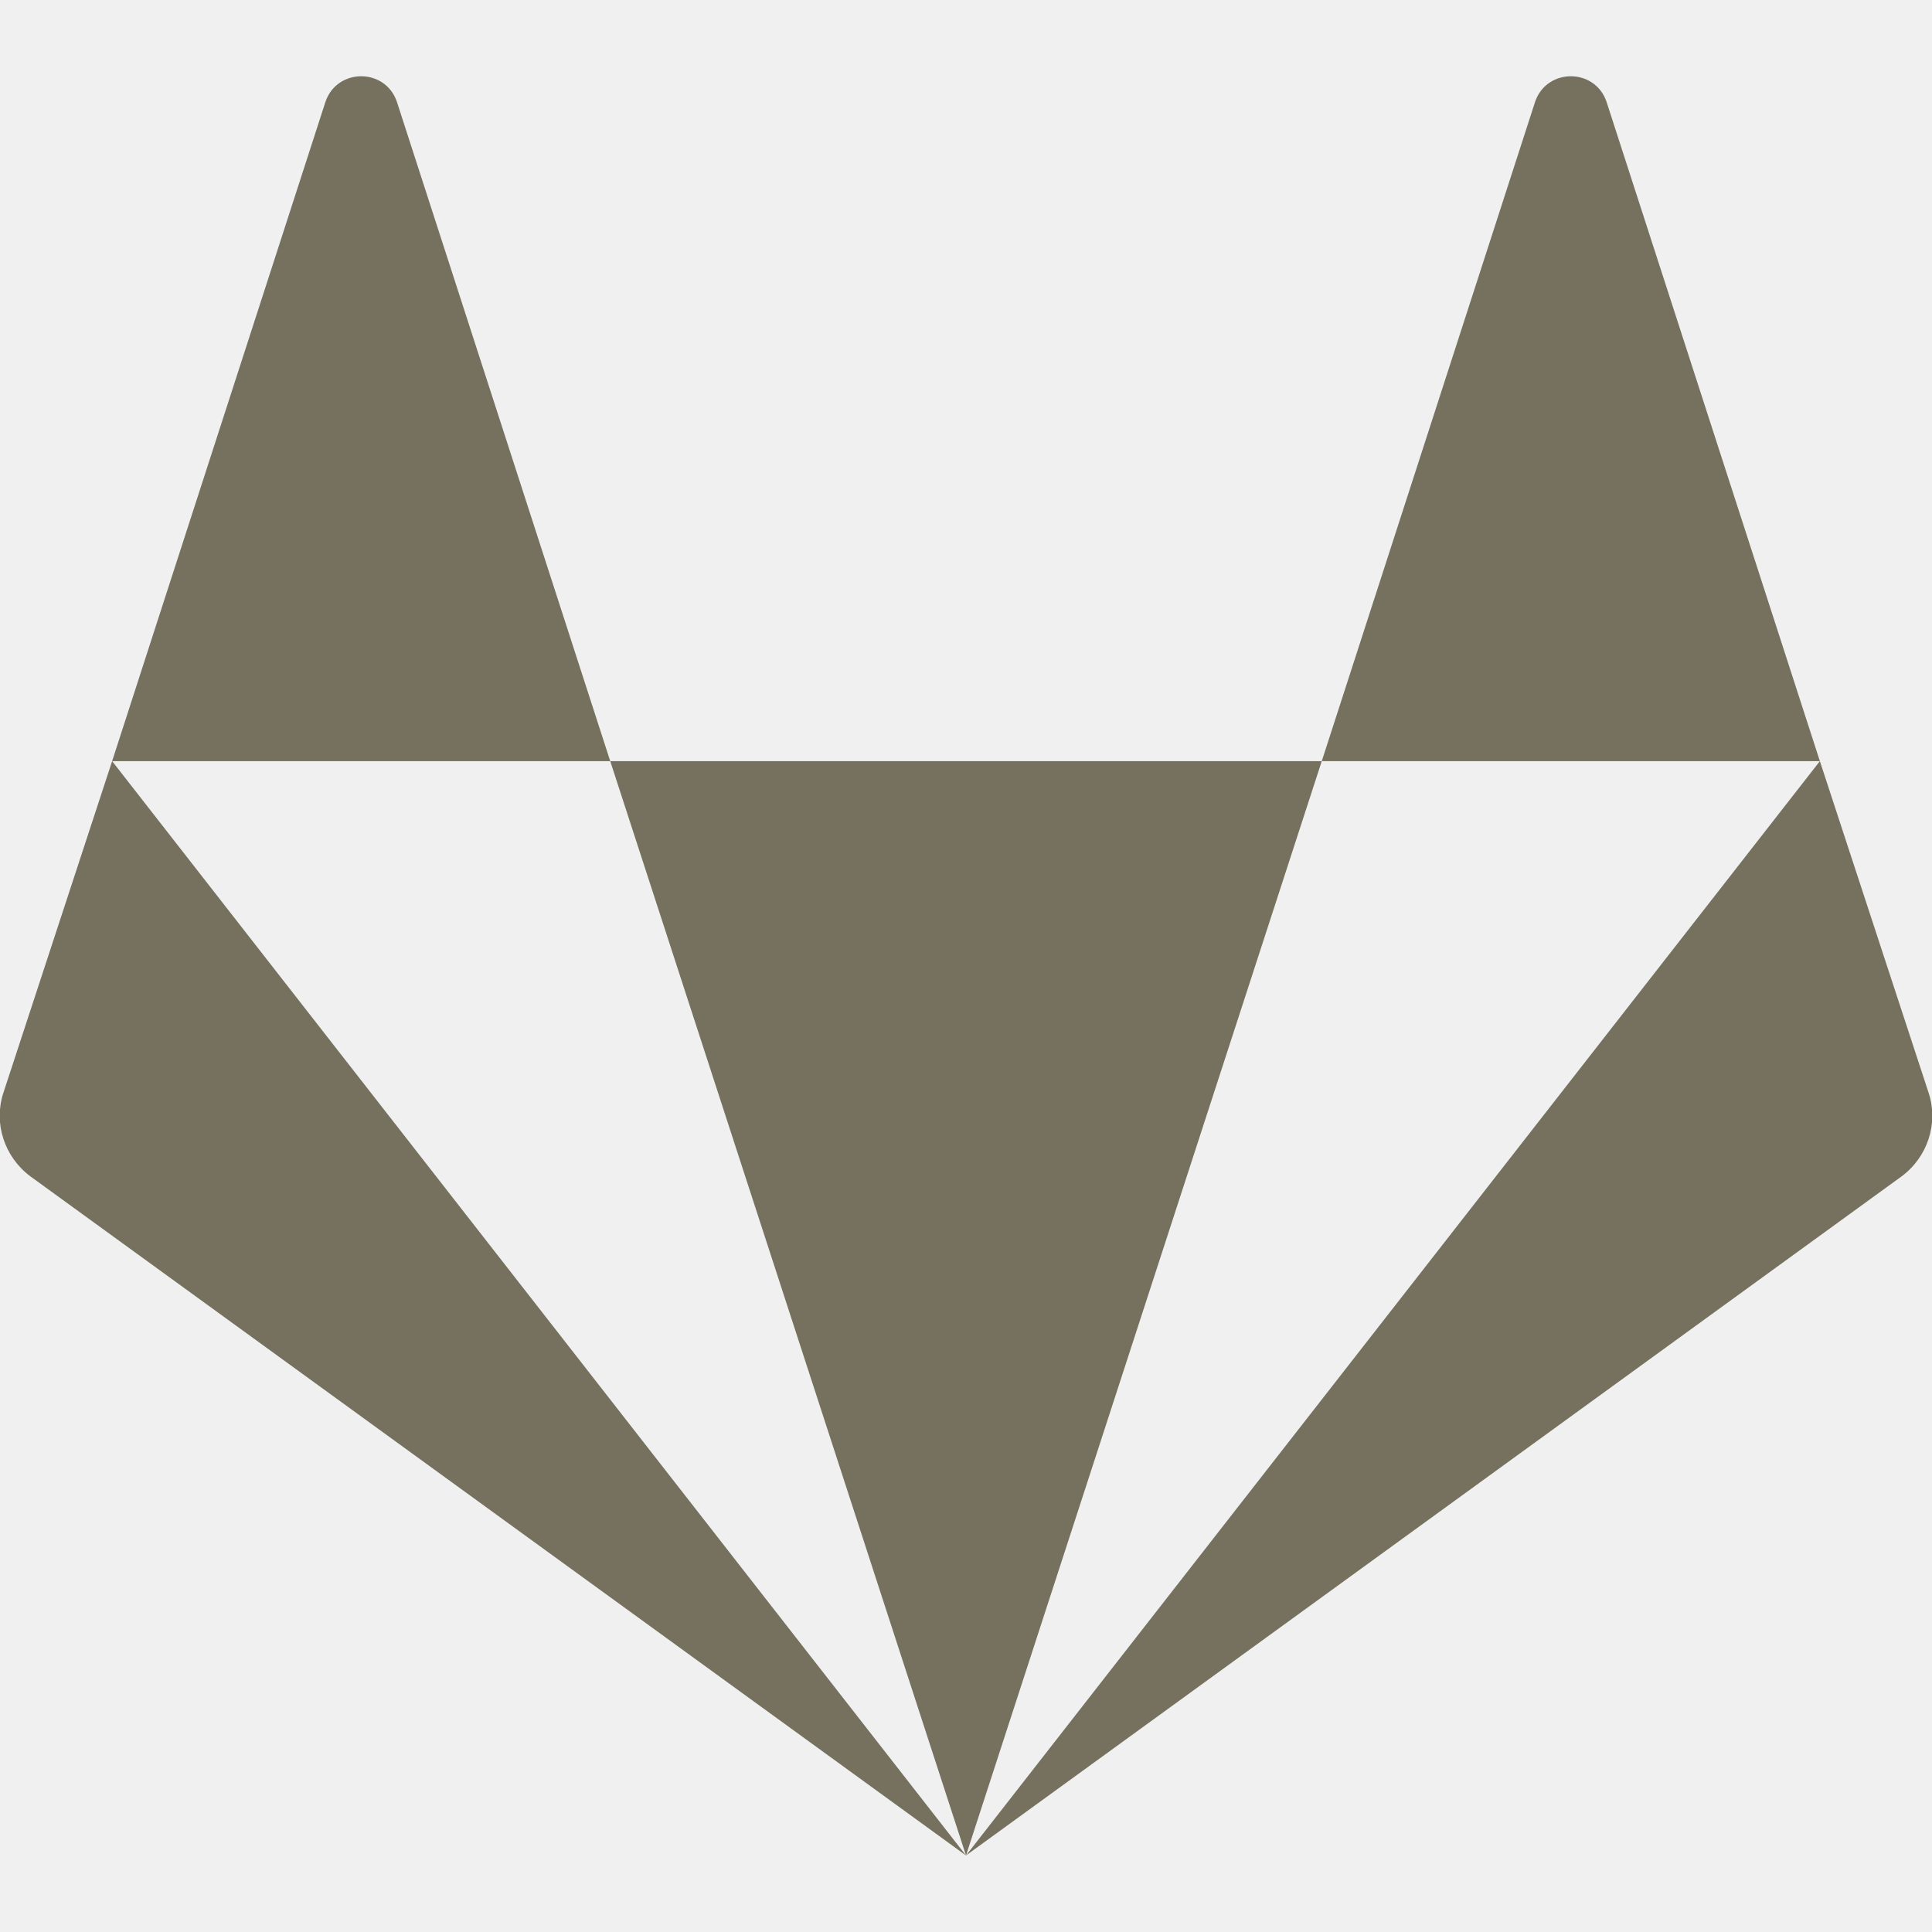
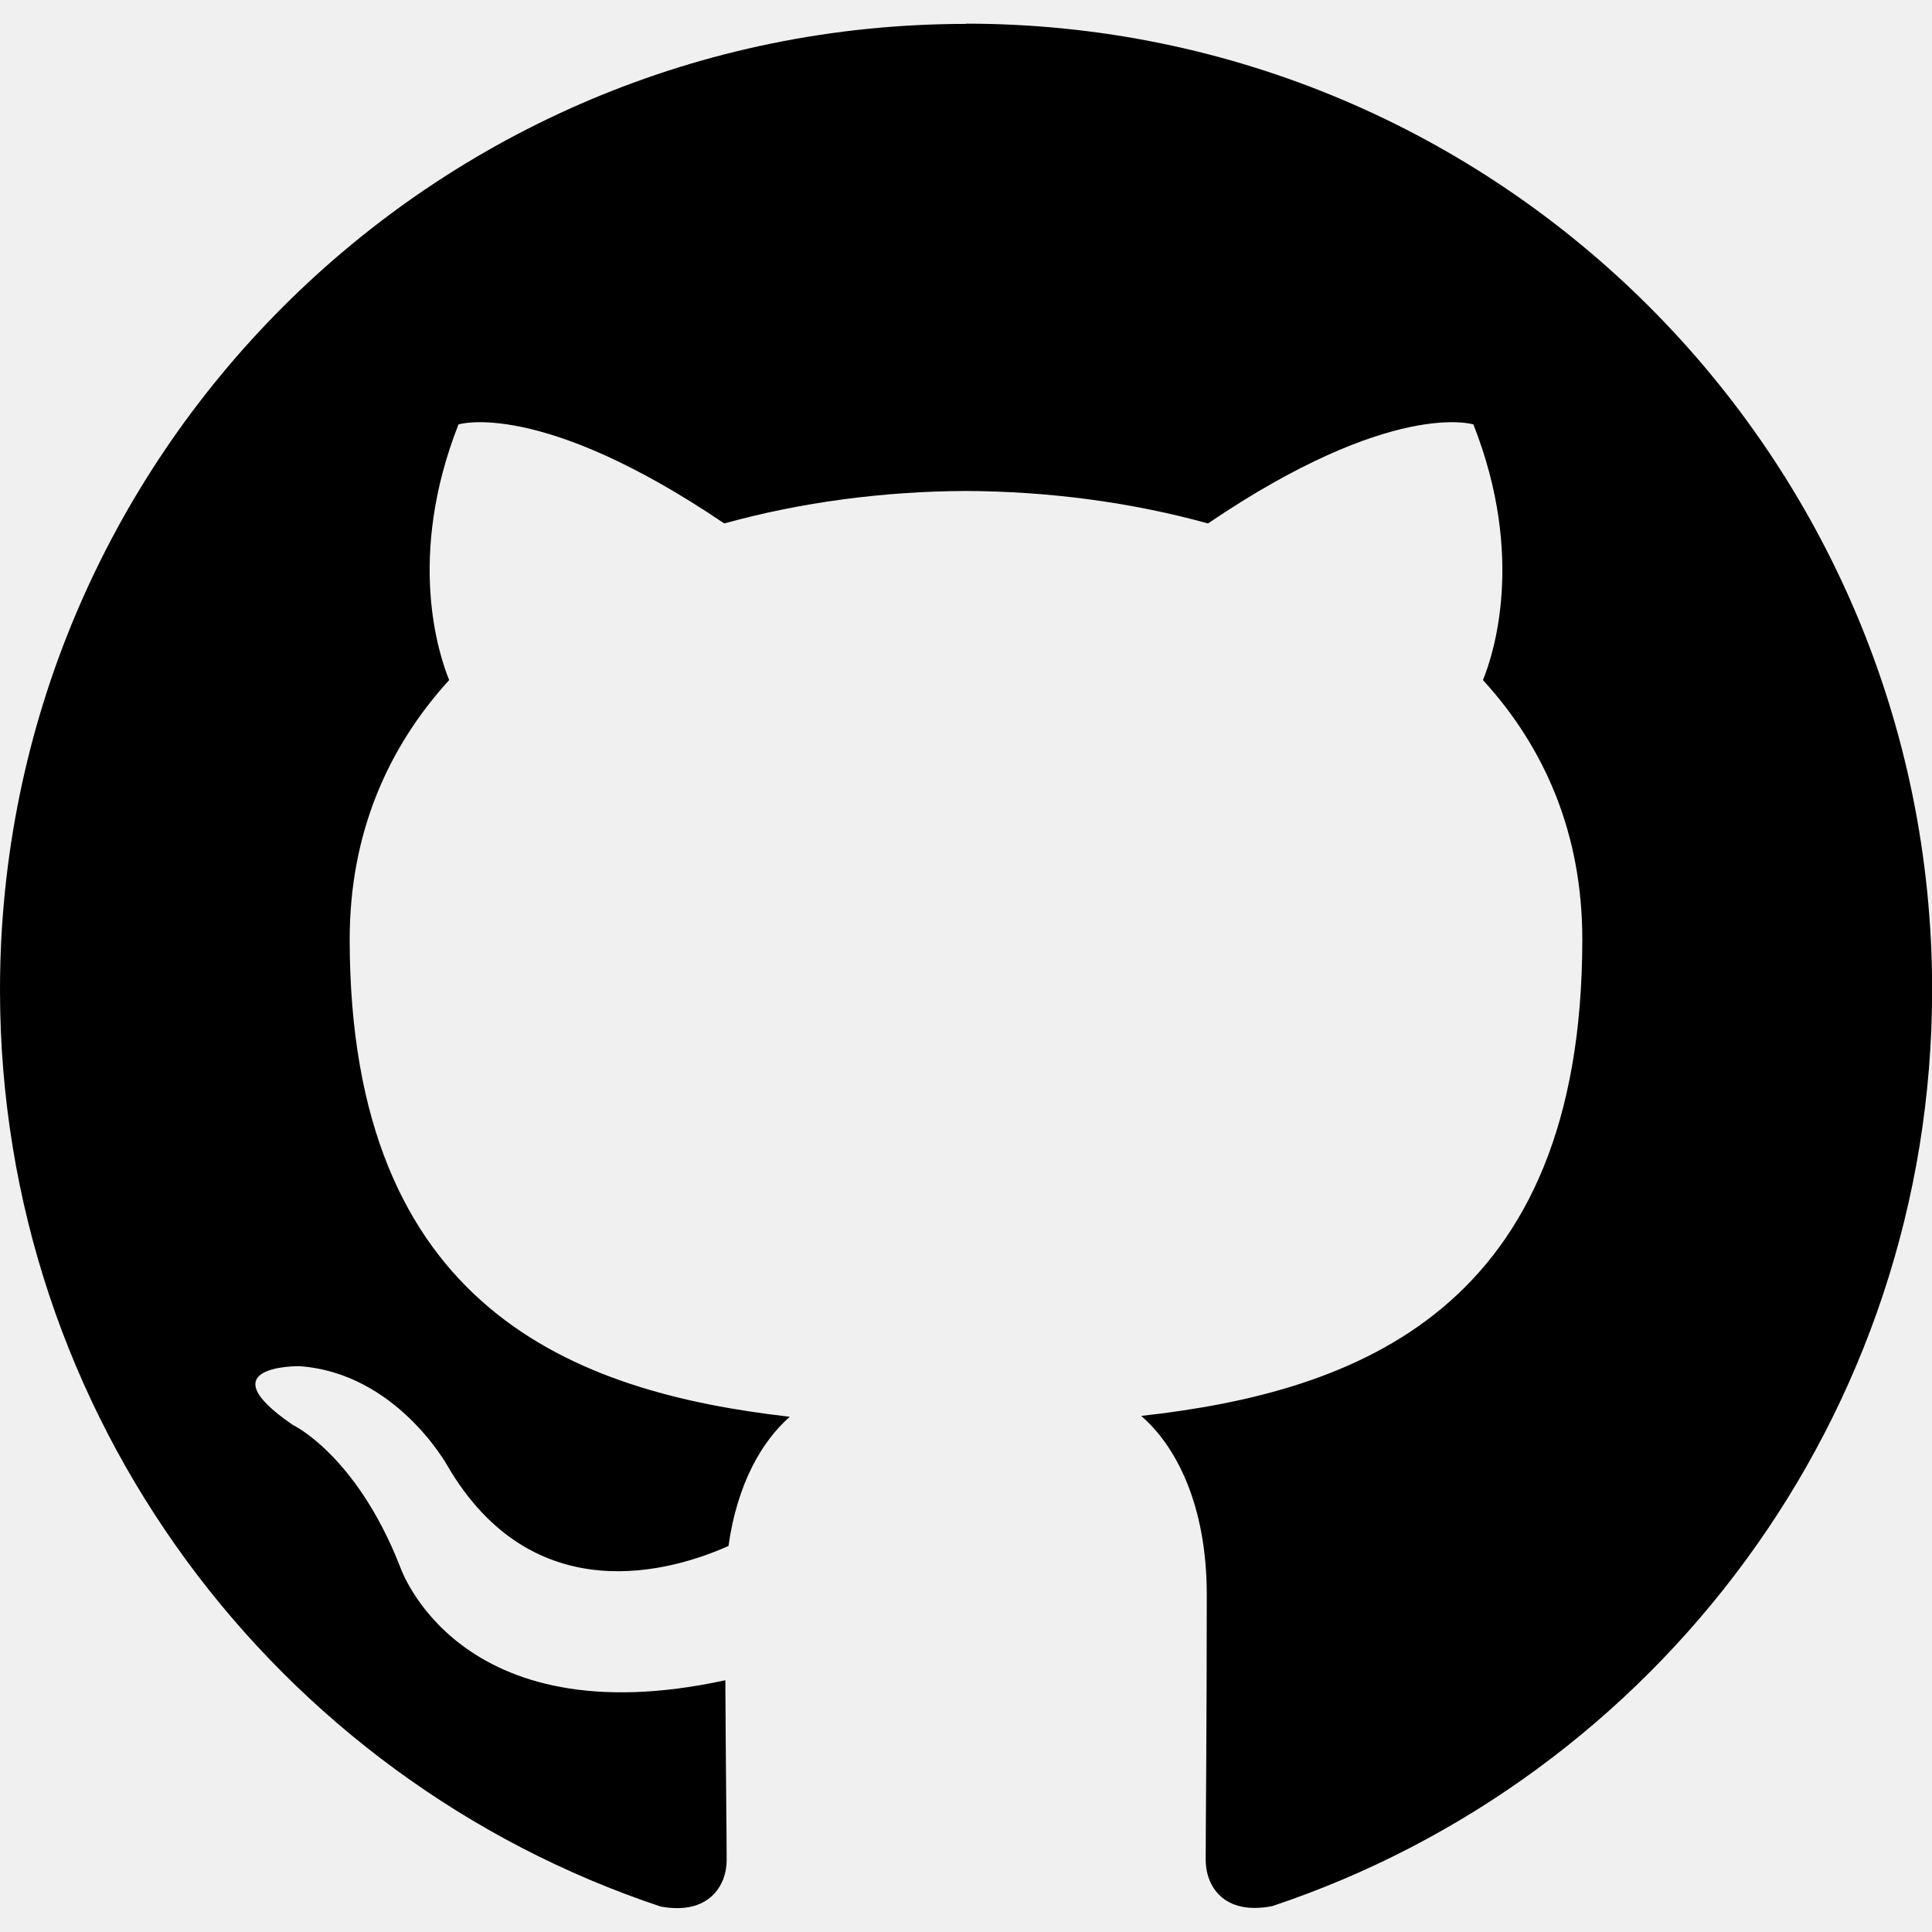
- <svg xmlns="http://www.w3.org/2000/svg" width="28" height="28" viewBox="0 0 28 28" fill="none">
-   <g clip-path="url(#clip0)">
-     <path d="M1.625 11.031L14 26.891L0.438 17.047C0.063 16.766 -0.094 16.281 0.047 15.844L1.625 11.031ZM8.844 11.031H19.156L14 26.891L8.844 11.031ZM5.75 1.469L8.844 11.031H1.625L4.719 1.469C4.891 0.984 5.578 0.984 5.75 1.469ZM26.375 11.031L27.953 15.844C28.094 16.281 27.938 16.766 27.562 17.047L14 26.891L26.375 11.031ZM26.375 11.031H19.156L22.25 1.469C22.422 0.984 23.109 0.984 23.281 1.469L26.375 11.031Z" fill="#75715E" />
-   </g>
-   <defs>
-     <clipPath id="clip0">
-       <rect width="28" height="28" fill="white" />
-     </clipPath>
-   </defs>
+ <svg xmlns="http://www.w3.org/2000/svg" version="1.1" width="16" height="16" viewBox="0 0 16 16">
+   <path fill="#000000" d="M8 0.198c-4.418 0-8 3.582-8 8 0 3.535 2.292 6.533 5.471 7.591 0.4 0.074 0.547-0.174 0.547-0.385 0-0.191-0.008-0.821-0.011-1.489-2.226 0.484-2.695-0.944-2.695-0.944-0.364-0.925-0.888-1.171-0.888-1.171-0.726-0.497 0.055-0.486 0.055-0.486 0.803 0.056 1.226 0.824 1.226 0.824 0.714 1.223 1.872 0.869 2.328 0.665 0.072-0.517 0.279-0.87 0.508-1.070-1.777-0.202-3.645-0.888-3.645-3.954 0-0.873 0.313-1.587 0.824-2.147-0.083-0.202-0.357-1.015 0.077-2.117 0 0 0.672-0.215 2.201 0.82 0.638-0.177 1.322-0.266 2.002-0.269 0.68 0.003 1.365 0.092 2.004 0.269 1.527-1.035 2.198-0.82 2.198-0.82 0.435 1.102 0.162 1.916 0.079 2.117 0.513 0.56 0.823 1.274 0.823 2.147 0 3.073-1.872 3.749-3.653 3.947 0.287 0.248 0.543 0.735 0.543 1.481 0 1.070-0.009 1.932-0.009 2.195 0 0.213 0.144 0.462 0.55 0.384 3.177-1.059 5.466-4.057 5.466-7.59 0-4.418-3.582-8-8-8z" />
</svg>
